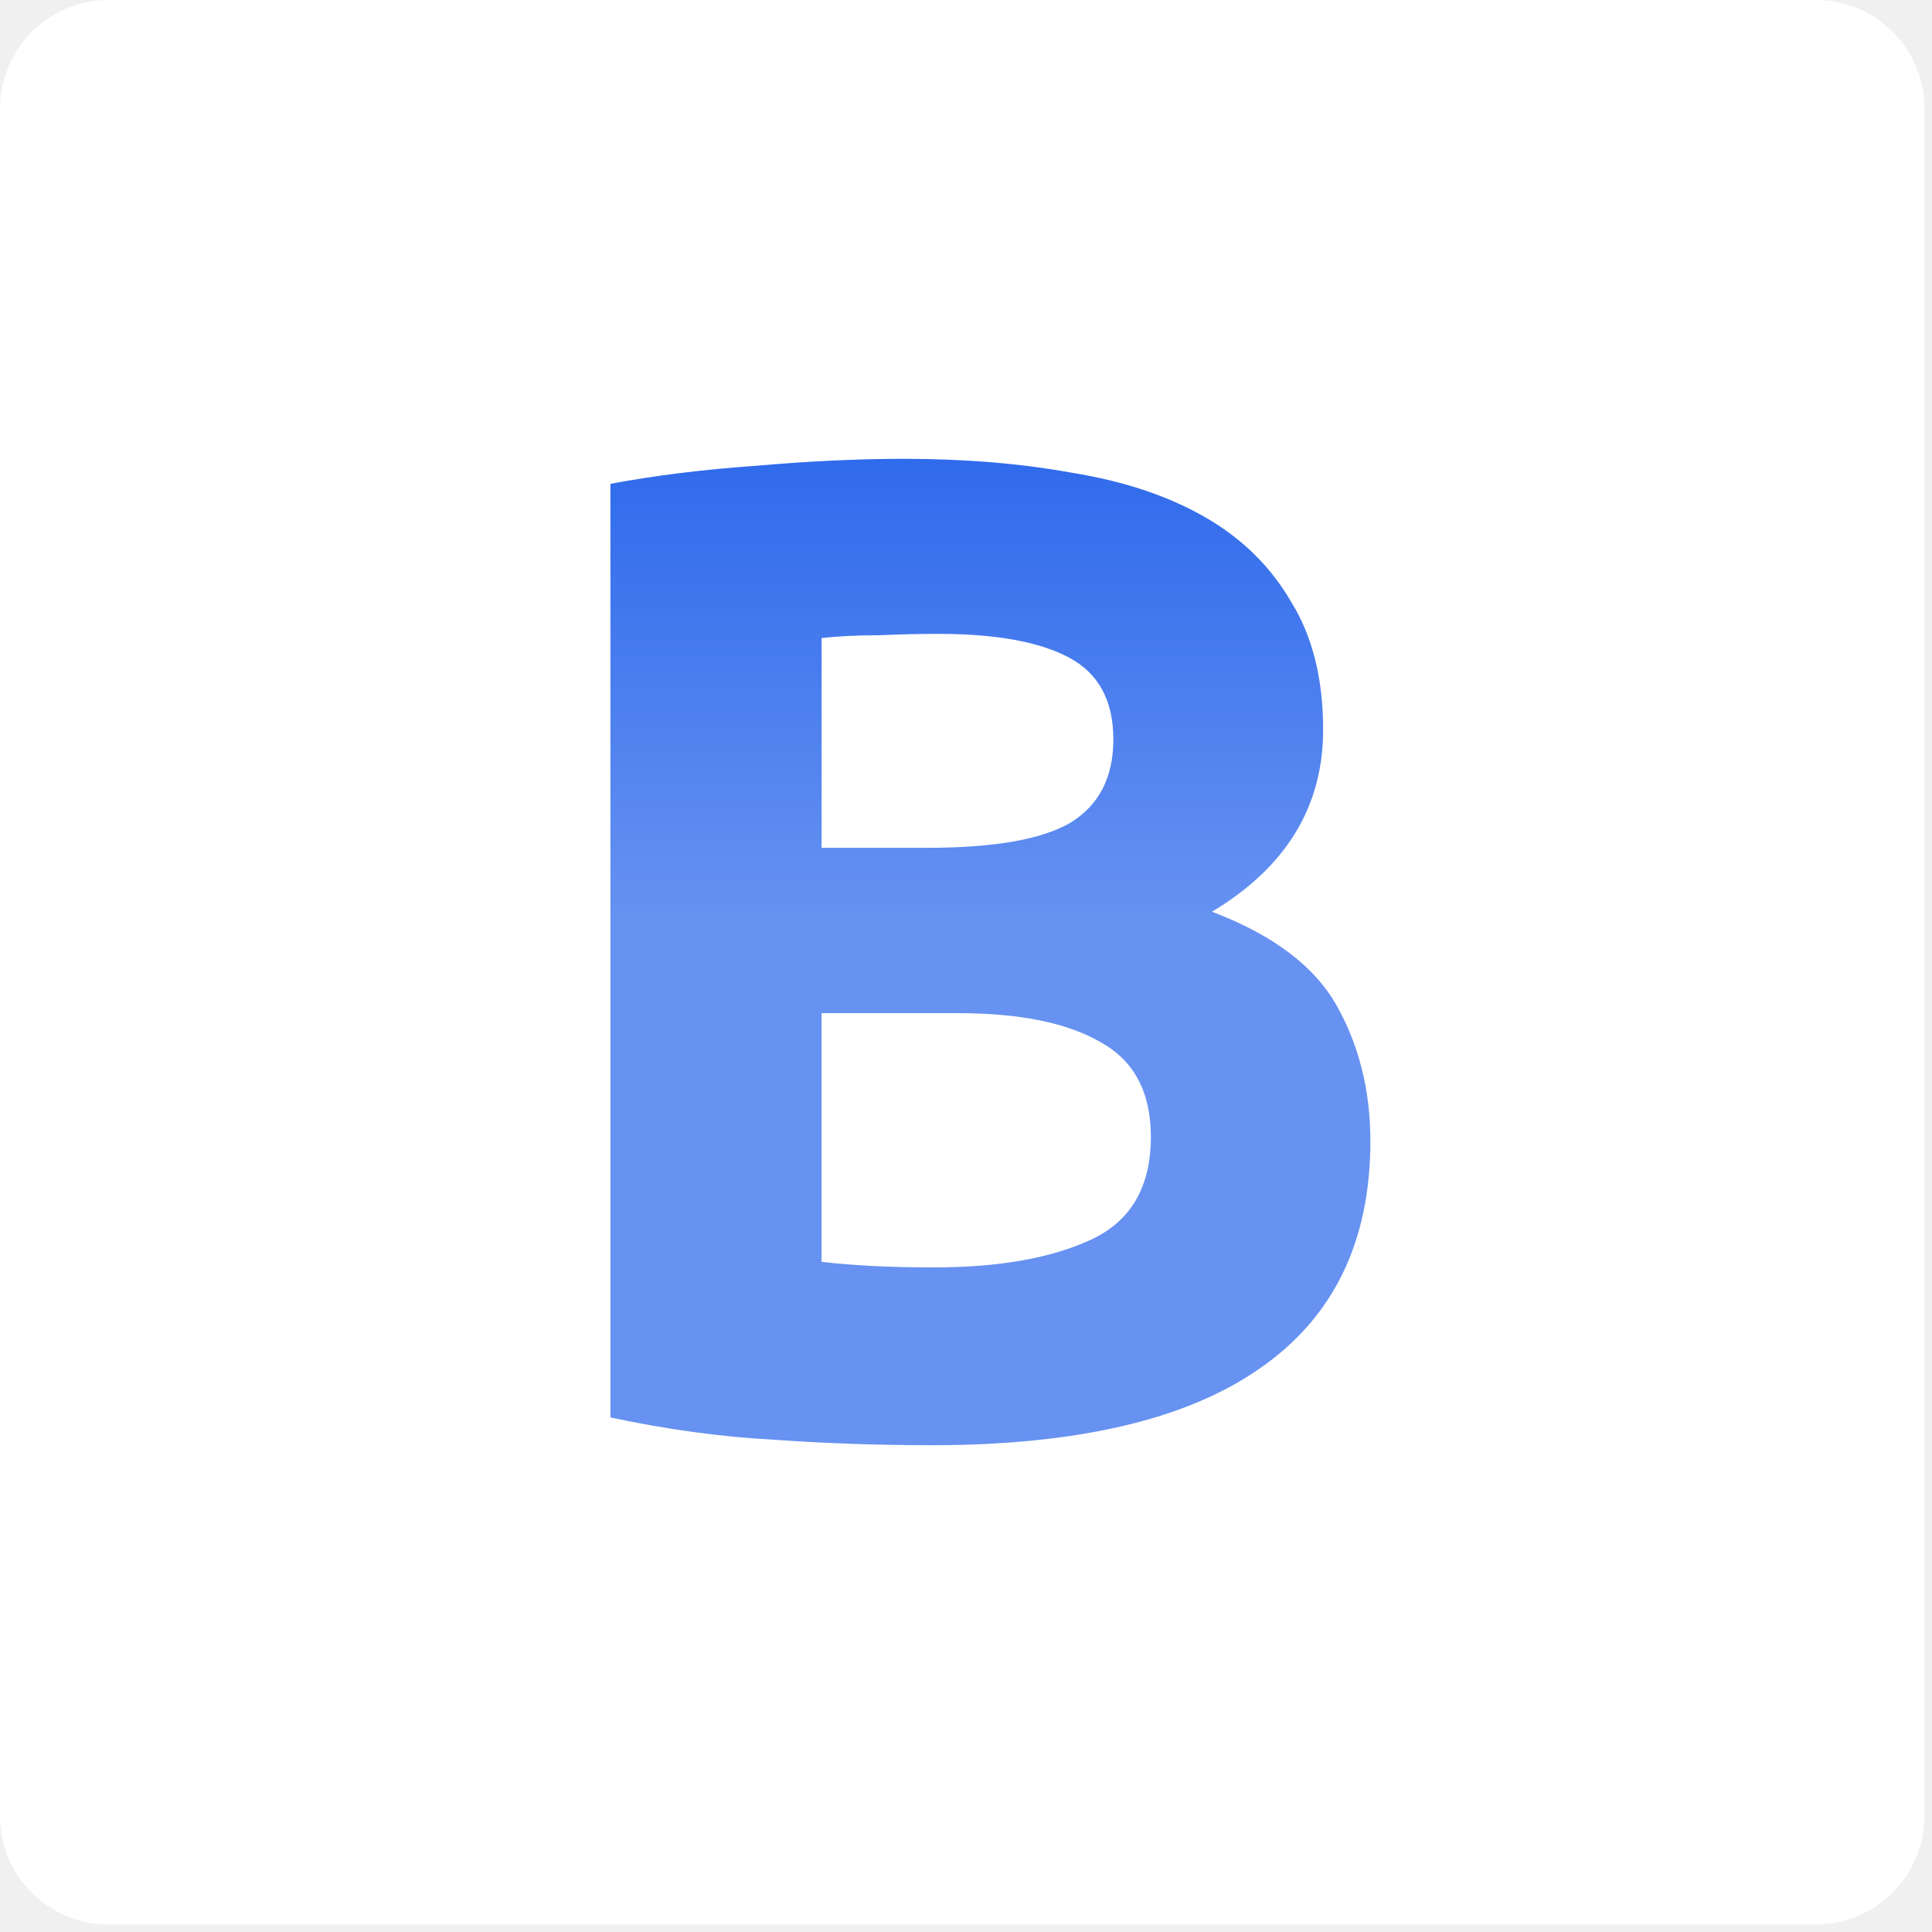
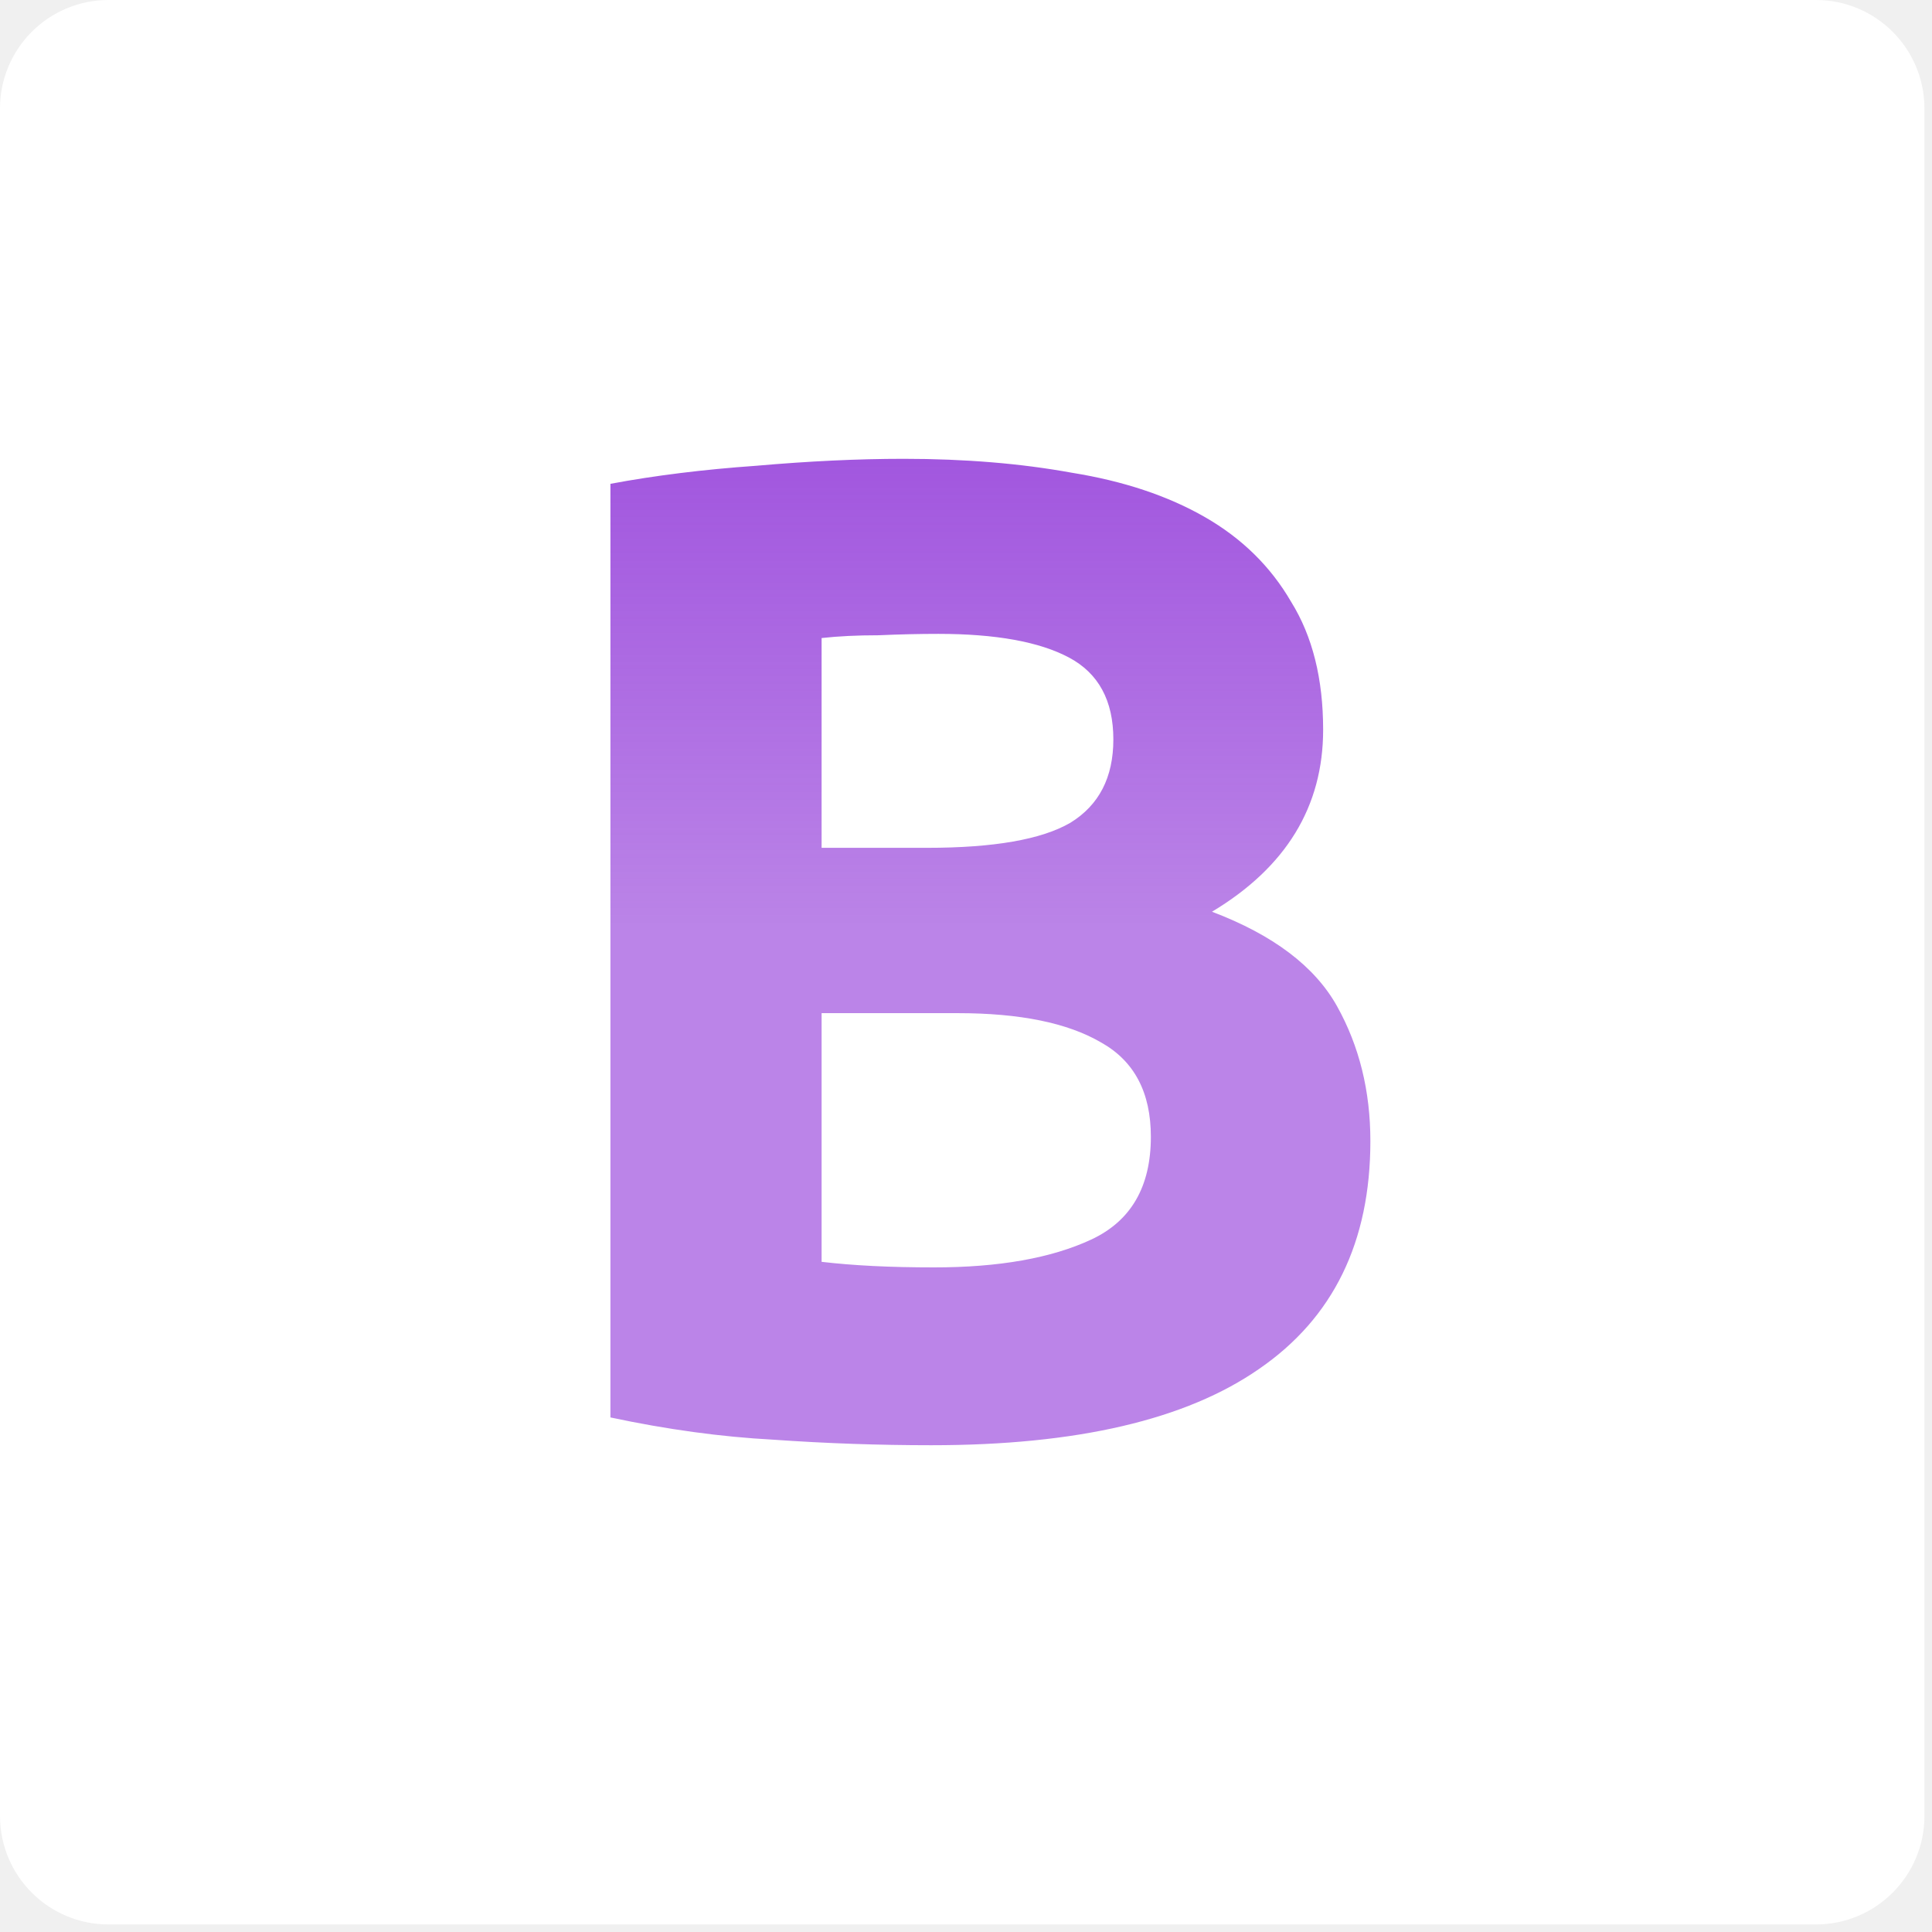
<svg xmlns="http://www.w3.org/2000/svg" width="89" height="89" viewBox="0 0 89 89" fill="none">
  <rect width="88.652" height="88.652" rx="5" fill="white" />
-   <path d="M42.904 66.576C40.472 66.576 38.04 66.491 35.608 66.32C33.219 66.192 30.723 65.851 28.12 65.296V22.288C30.168 21.904 32.408 21.627 34.84 21.456C37.272 21.243 39.533 21.136 41.624 21.136C44.44 21.136 47.021 21.349 49.368 21.776C51.757 22.16 53.805 22.843 55.512 23.824C57.219 24.805 58.541 26.107 59.48 27.728C60.461 29.307 60.952 31.269 60.952 33.616C60.952 37.157 59.245 39.952 55.832 42C58.648 43.067 60.568 44.517 61.592 46.352C62.616 48.187 63.128 50.256 63.128 52.56C63.128 57.211 61.421 60.709 58.008 63.056C54.637 65.403 49.603 66.576 42.904 66.576ZM37.848 46.672V58.128C38.573 58.213 39.363 58.277 40.216 58.32C41.069 58.363 42.008 58.384 43.032 58.384C46.019 58.384 48.429 57.957 50.264 57.104C52.099 56.251 53.016 54.672 53.016 52.368C53.016 50.32 52.248 48.869 50.712 48.016C49.176 47.12 46.979 46.672 44.12 46.672H37.848ZM37.848 39.056H42.712C45.784 39.056 47.981 38.672 49.304 37.904C50.627 37.093 51.288 35.813 51.288 34.064C51.288 32.272 50.605 31.013 49.24 30.288C47.875 29.563 45.869 29.2 43.224 29.2C42.371 29.2 41.453 29.221 40.472 29.264C39.491 29.264 38.616 29.307 37.848 29.392V39.056Z" fill="url(#paint0_linear_6_3)" />
+   <path d="M42.904 66.576C40.472 66.576 38.04 66.491 35.608 66.32C33.219 66.192 30.723 65.851 28.12 65.296V22.288C30.168 21.904 32.408 21.627 34.84 21.456C37.272 21.243 39.533 21.136 41.624 21.136C44.44 21.136 47.021 21.349 49.368 21.776C51.757 22.16 53.805 22.843 55.512 23.824C57.219 24.805 58.541 26.107 59.48 27.728C60.461 29.307 60.952 31.269 60.952 33.616C60.952 37.157 59.245 39.952 55.832 42C58.648 43.067 60.568 44.517 61.592 46.352C62.616 48.187 63.128 50.256 63.128 52.56C63.128 57.211 61.421 60.709 58.008 63.056C54.637 65.403 49.603 66.576 42.904 66.576ZM37.848 46.672V58.128C38.573 58.213 39.363 58.277 40.216 58.32C41.069 58.363 42.008 58.384 43.032 58.384C46.019 58.384 48.429 57.957 50.264 57.104C52.099 56.251 53.016 54.672 53.016 52.368C53.016 50.32 52.248 48.869 50.712 48.016C49.176 47.12 46.979 46.672 44.12 46.672H37.848ZM37.848 39.056H42.712C45.784 39.056 47.981 38.672 49.304 37.904C50.627 37.093 51.288 35.813 51.288 34.064C51.288 32.272 50.605 31.013 49.24 30.288C47.875 29.563 45.869 29.2 43.224 29.2C42.371 29.2 41.453 29.221 40.472 29.264C39.491 29.264 38.616 29.307 37.848 29.392V39.056Z" fill="url(#paint0_linear_5_5)" />
  <defs>
-     <linearGradient id="paint0_linear_6_3" x1="44.5" y1="17" x2="44.5" y2="68" gradientUnits="userSpaceOnUse">
-       <stop stop-color="#2563EB" />
-       <stop offset="0.5" stop-color="#2563EB" stop-opacity="0.7" />
+     <linearGradient id="paint0_linear_5_5" x1="44.5" y1="17" x2="44.5" y2="68" gradientUnits="userSpaceOnUse">
+       <stop stop-color="#9D4EDD" />
+       <stop offset="0.5" stop-color="#9D4EDD" stop-opacity="0.7" />
    </linearGradient>
  </defs>
</svg>
